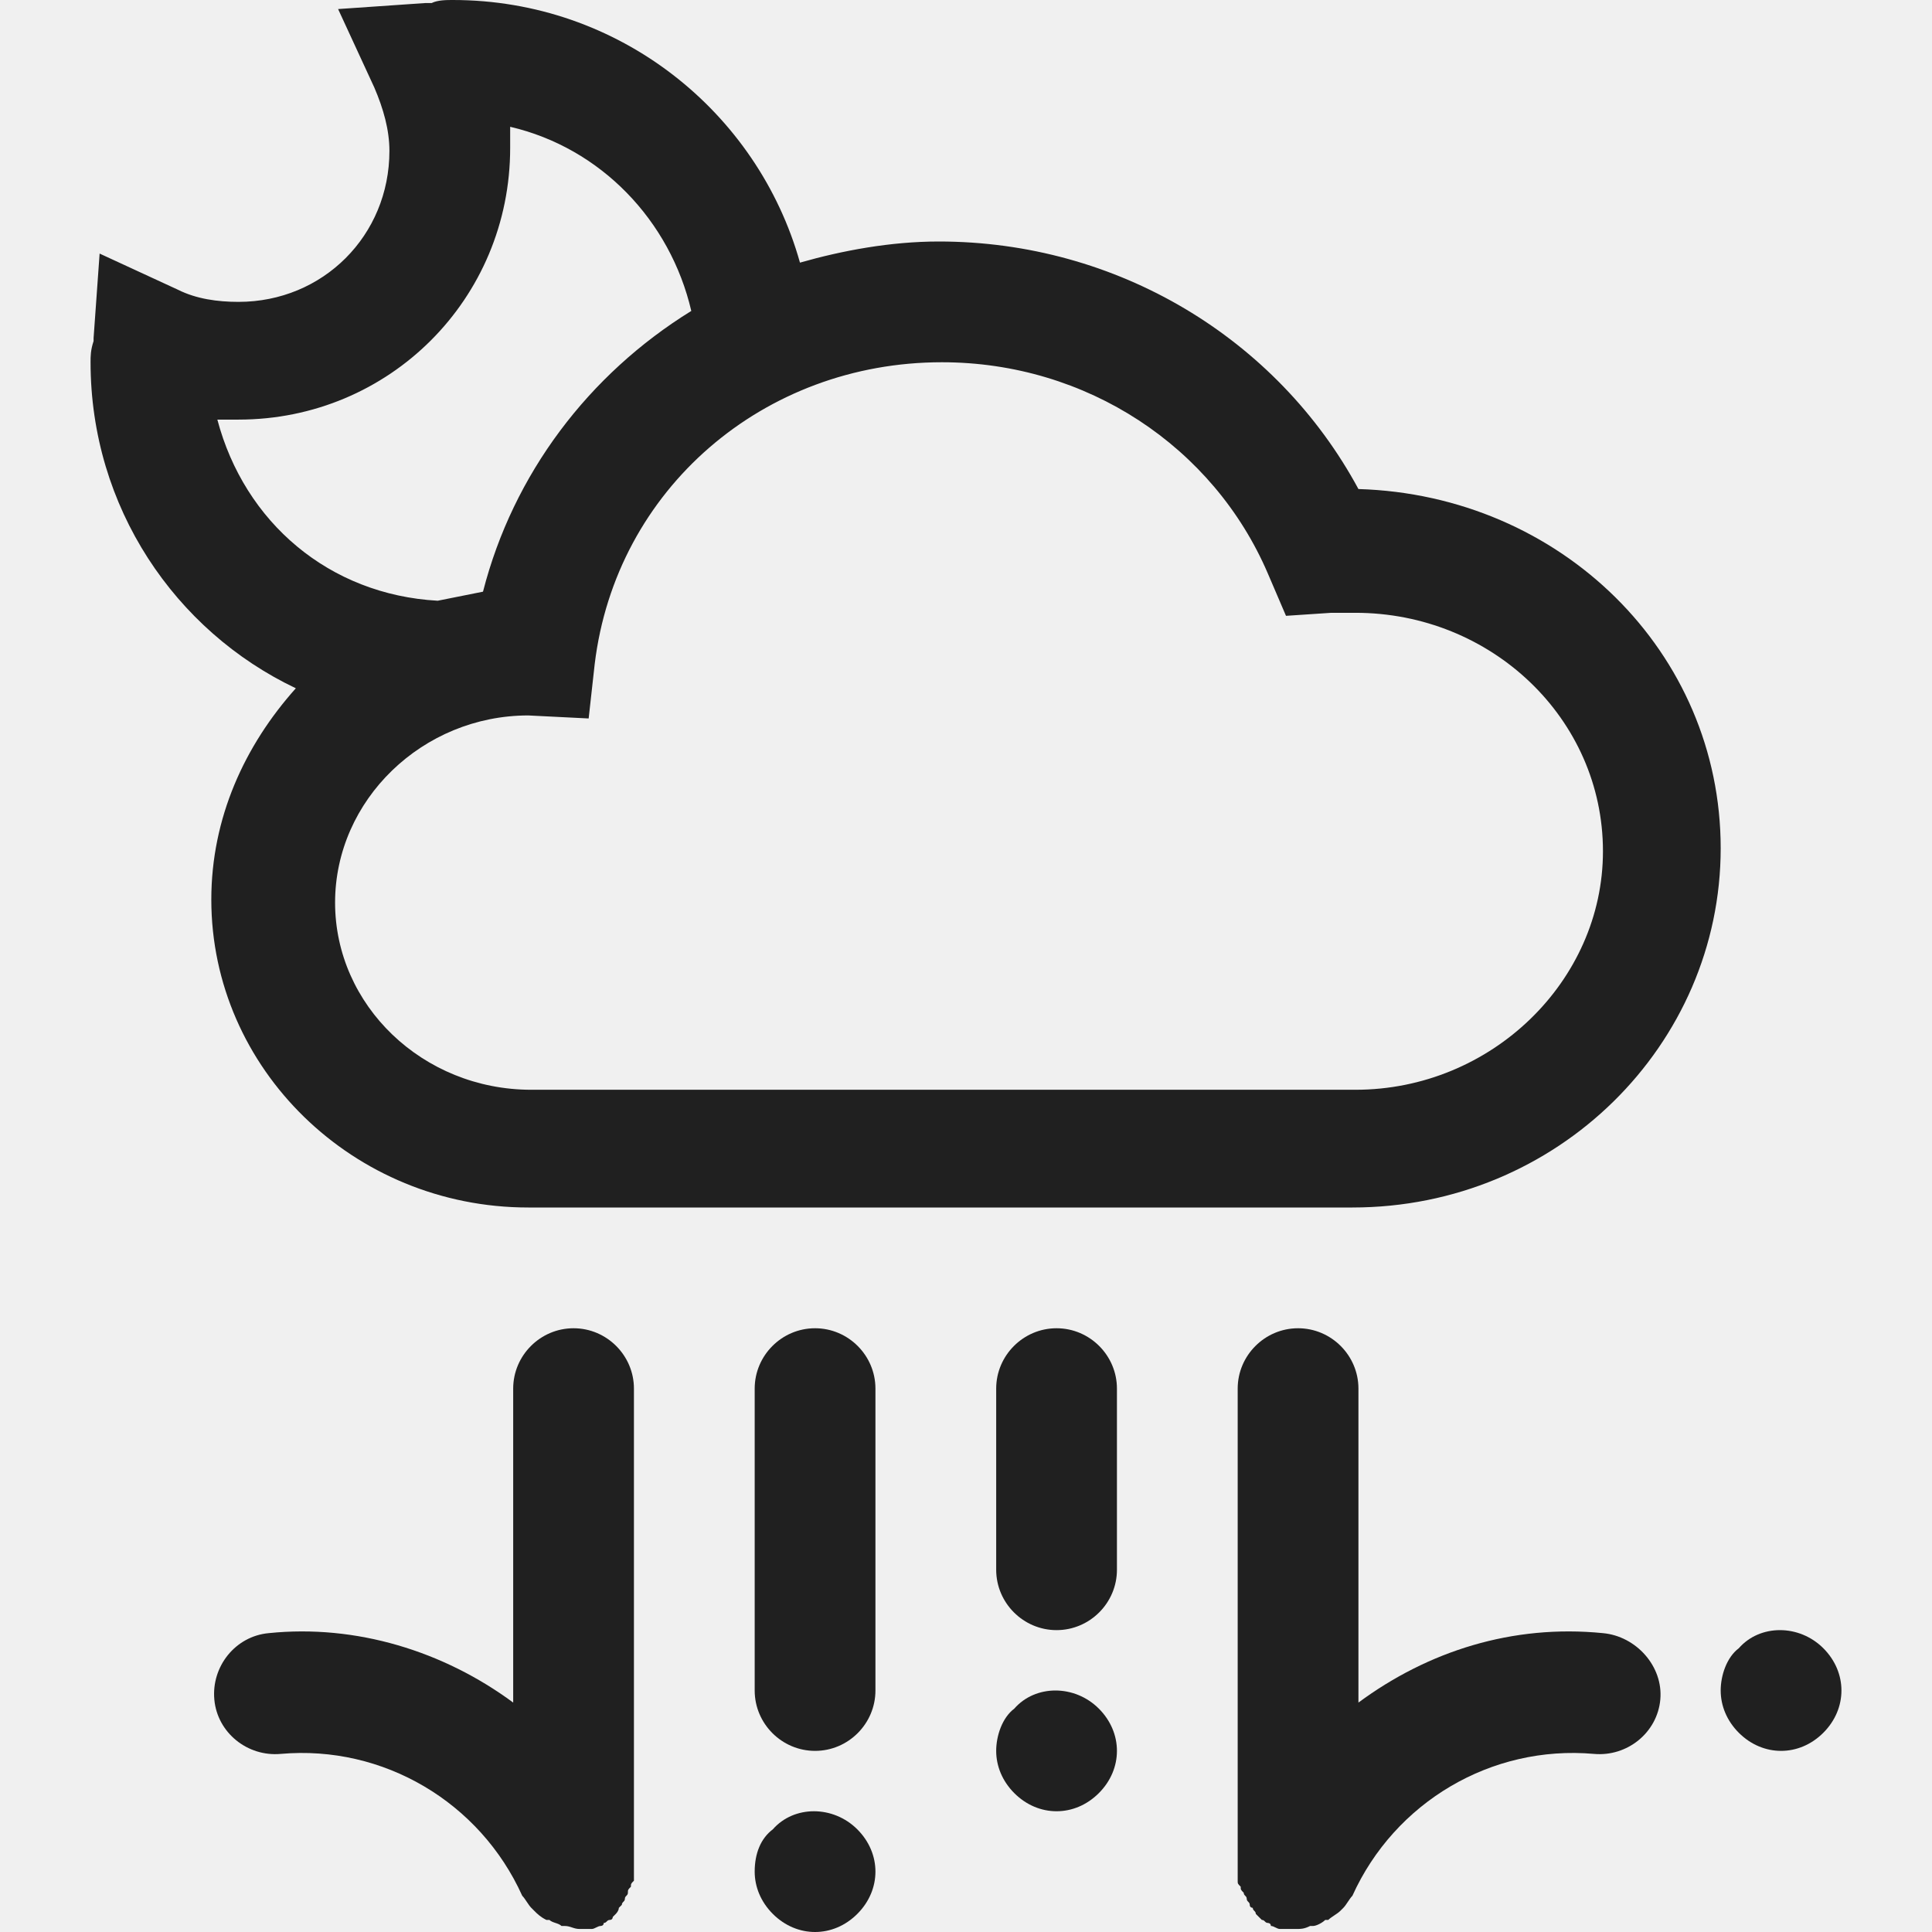
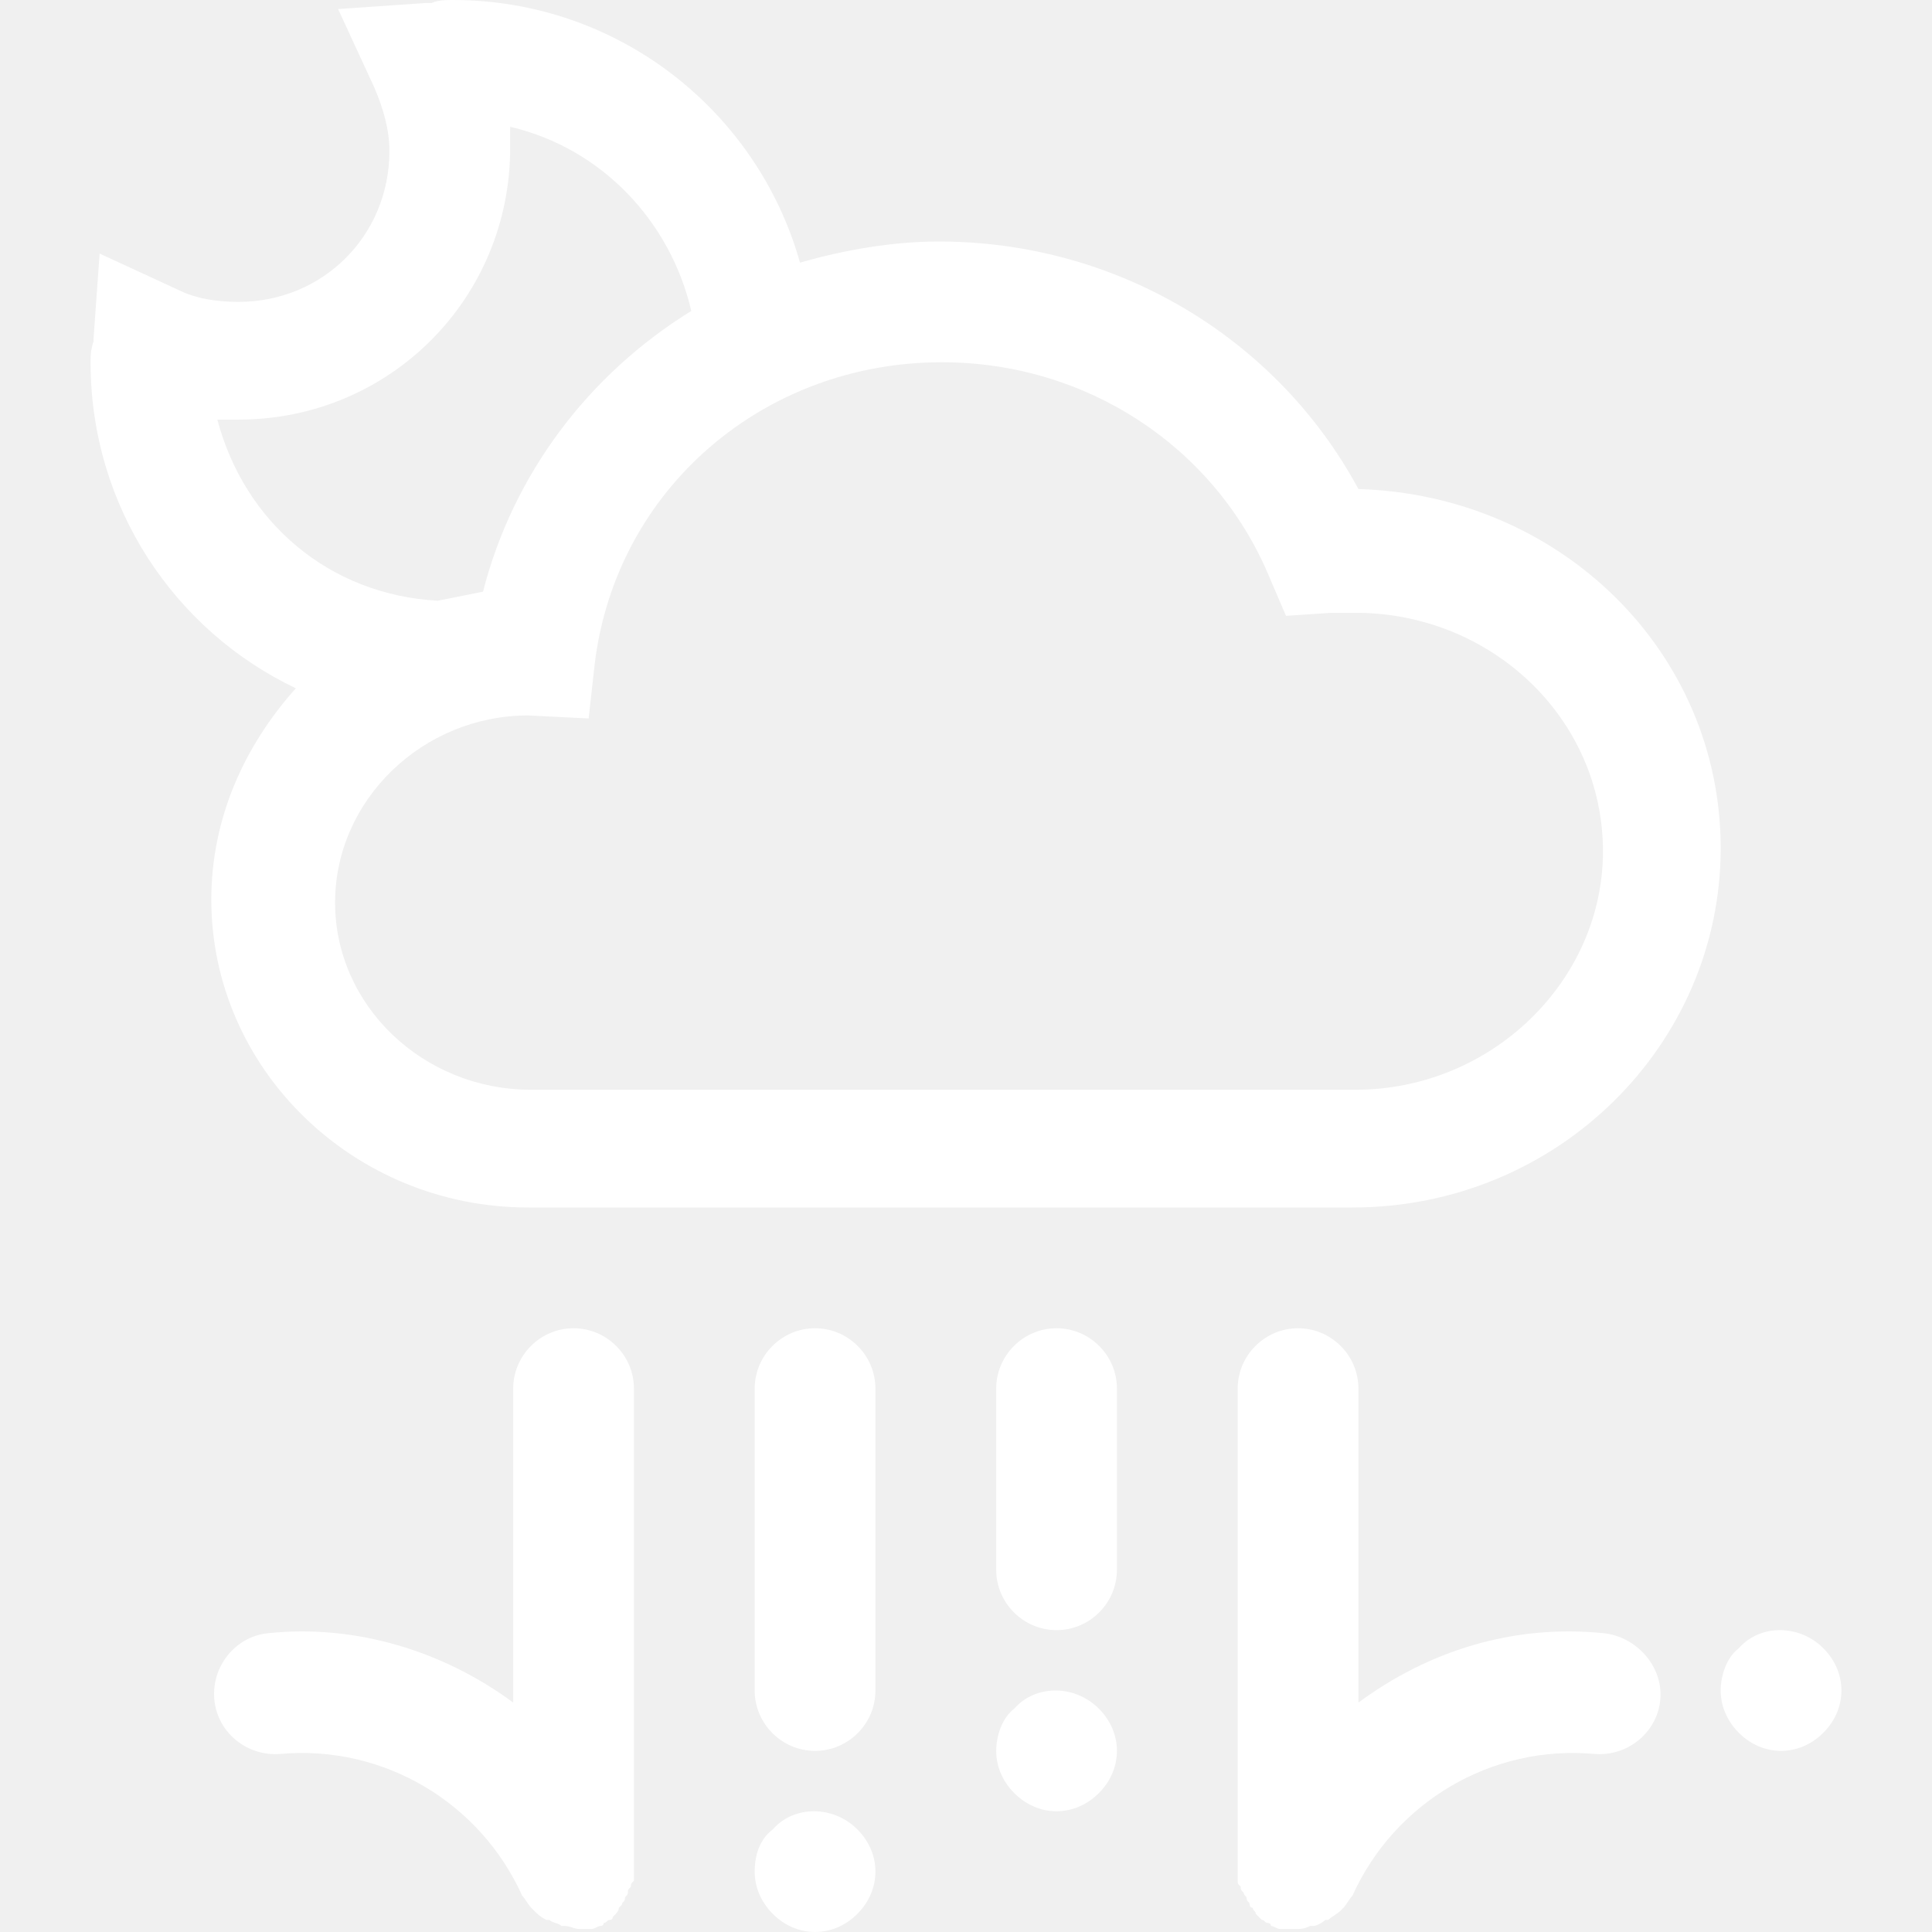
<svg xmlns="http://www.w3.org/2000/svg" version="1.1" id="Layer_2" x="0px" y="0px" viewBox="0 0 64 64" style="enable-background:new 0 0 64 64;" xml:space="preserve">
  <style type="text/css">
- 	.st0{fill:#202020;}
+ 	.st0{fill:#FFF;}
</style>
  <g>
    <path class="st0" d="M17.5,40l27.3,0C51.6,40,57,34.6,57,28.1c0-6.5-5.3-11.7-12-11.9c-2.7-5-8-8.2-13.9-8.2   c-1.6,0-3.2,0.3-4.6,0.7C25.1,3.7,20.5,0,15,0c-0.2,0-0.5,0-0.7,0.1c-0.1,0-0.1,0-0.2,0l-2.9,0.2l1.2,2.6c0.3,0.7,0.5,1.4,0.5,2.1   c0,2.8-2.2,5-5,5c-0.7,0-1.4-0.1-2-0.4L3.3,8.4l-0.2,2.8l0,0.1C3,11.6,3,11.8,3,12c0,4.8,2.8,8.9,6.8,10.8C8.1,24.7,7,27.1,7,29.8   C7,35.4,11.7,40,17.5,40z M31.2,12c4.8,0,9,2.8,10.8,7l0.6,1.4l1.5-0.1c0.3,0,0.5,0,0.8,0c4.5,0,8.2,3.5,8.2,7.9   c0,4.3-3.7,7.9-8.2,7.9l-27.3,0c-3.6,0-6.5-2.8-6.5-6.2c0-3.4,2.9-6.2,6.4-6.2l2,0.1l0.2-1.8C20.4,16.2,25.3,12,31.2,12z M7.2,13.9   c0.2,0,0.4,0,0.7,0c5,0,9-4,9-9c0-0.3,0-0.5,0-0.7c3,0.7,5.3,3.1,6,6.1c-3.4,2.1-5.9,5.4-6.9,9.3c-0.5,0.1-1,0.2-1.5,0.3   C10.9,19.7,8.1,17.3,7.2,13.9z" />
    <path class="st0" d="M35,44c-1.1,0-2,0.9-2,2v6c0,1.1,0.9,2,2,2s2-0.9,2-2v-6C37,44.9,36.1,44,35,44z" />
    <path class="st0" d="M27,44c-1.1,0-2,0.9-2,2v10c0,1.1,0.9,2,2,2s2-0.9,2-2V46C29,44.9,28.1,44,27,44z" />
    <path class="st0" d="M19,44c-1.1,0-2,0.9-2,2v10.4c-2.3-1.7-5.2-2.6-8.1-2.3c-1.1,0.1-1.9,1.1-1.8,2.2c0.1,1.1,1.1,1.9,2.2,1.8   c3.4-0.3,6.6,1.6,8,4.7c0,0,0,0,0,0c0.1,0.1,0.2,0.3,0.3,0.4c0,0,0.1,0.1,0.1,0.1c0.1,0.1,0.2,0.2,0.4,0.3c0,0,0,0,0.1,0   c0.1,0.1,0.3,0.1,0.4,0.2c0,0,0.1,0,0.1,0c0.2,0,0.3,0.1,0.5,0.1c0,0,0,0,0,0c0.1,0,0.1,0,0.2,0c0.1,0,0.1,0,0.2,0c0,0,0,0,0,0   c0.1,0,0.2-0.1,0.3-0.1c0,0,0,0,0,0c0,0,0.1,0,0.1-0.1c0.1,0,0.1-0.1,0.2-0.1c0.1,0,0.1-0.1,0.1-0.1c0,0,0.1-0.1,0.1-0.1   c0,0,0.1-0.1,0.1-0.2c0,0,0.1-0.1,0.1-0.1c0-0.1,0.1-0.1,0.1-0.2c0-0.1,0.1-0.1,0.1-0.2c0-0.1,0-0.1,0.1-0.2c0-0.1,0-0.1,0.1-0.2   c0-0.1,0-0.2,0-0.2c0,0,0-0.1,0-0.1V46C21,44.9,20.1,44,19,44z" />
    <path class="st0" d="M53.1,54.1c-3-0.3-5.8,0.6-8.1,2.3V46c0-1.1-0.9-2-2-2s-2,0.9-2,2v16c0,0,0,0.1,0,0.1c0,0.1,0,0.2,0,0.2   c0,0.1,0,0.1,0.1,0.2c0,0.1,0,0.1,0.1,0.2c0,0.1,0.1,0.1,0.1,0.2c0,0.1,0.1,0.1,0.1,0.2c0,0.1,0.1,0.1,0.1,0.1   c0,0.1,0.1,0.1,0.1,0.2c0,0,0.1,0.1,0.1,0.1c0,0,0.1,0.1,0.1,0.1c0.1,0,0.1,0.1,0.2,0.1c0,0,0.1,0,0.1,0.1c0,0,0,0,0,0   c0.1,0,0.2,0.1,0.3,0.1c0,0,0,0,0.1,0c0,0,0.1,0,0.1,0c0.1,0,0.2,0,0.3,0c0,0,0,0,0,0c0.2,0,0.3,0,0.5-0.1c0,0,0.1,0,0.1,0   c0.1,0,0.3-0.1,0.4-0.2c0,0,0,0,0.1,0c0.1-0.1,0.3-0.2,0.4-0.3c0,0,0.1-0.1,0.1-0.1c0.1-0.1,0.2-0.3,0.3-0.4c0,0,0,0,0,0   c1.4-3.1,4.6-5,8-4.7c1.1,0.1,2.1-0.7,2.2-1.8S54.2,54.2,53.1,54.1z" />
    <path class="st0" d="M25.6,60.6C25.2,60.9,25,61.4,25,62c0,0.5,0.2,1,0.6,1.4c0.4,0.4,0.9,0.6,1.4,0.6c0.5,0,1-0.2,1.4-0.6   C28.8,63,29,62.5,29,62c0-0.5-0.2-1-0.6-1.4C27.6,59.8,26.3,59.8,25.6,60.6z" />
    <path class="st0" d="M33.6,56.6C33.2,56.9,33,57.5,33,58c0,0.5,0.2,1,0.6,1.4c0.4,0.4,0.9,0.6,1.4,0.6c0.5,0,1-0.2,1.4-0.6   C36.8,59,37,58.5,37,58c0-0.5-0.2-1-0.6-1.4C35.6,55.8,34.3,55.8,33.6,56.6z" />
    <path class="st0" d="M57.6,54.6C57.2,54.9,57,55.5,57,56c0,0.5,0.2,1,0.6,1.4c0.4,0.4,0.9,0.6,1.4,0.6c0.5,0,1-0.2,1.4-0.6   C60.8,57,61,56.5,61,56c0-0.5-0.2-1-0.6-1.4C59.6,53.8,58.3,53.8,57.6,54.6z" />
  </g>
</svg>
